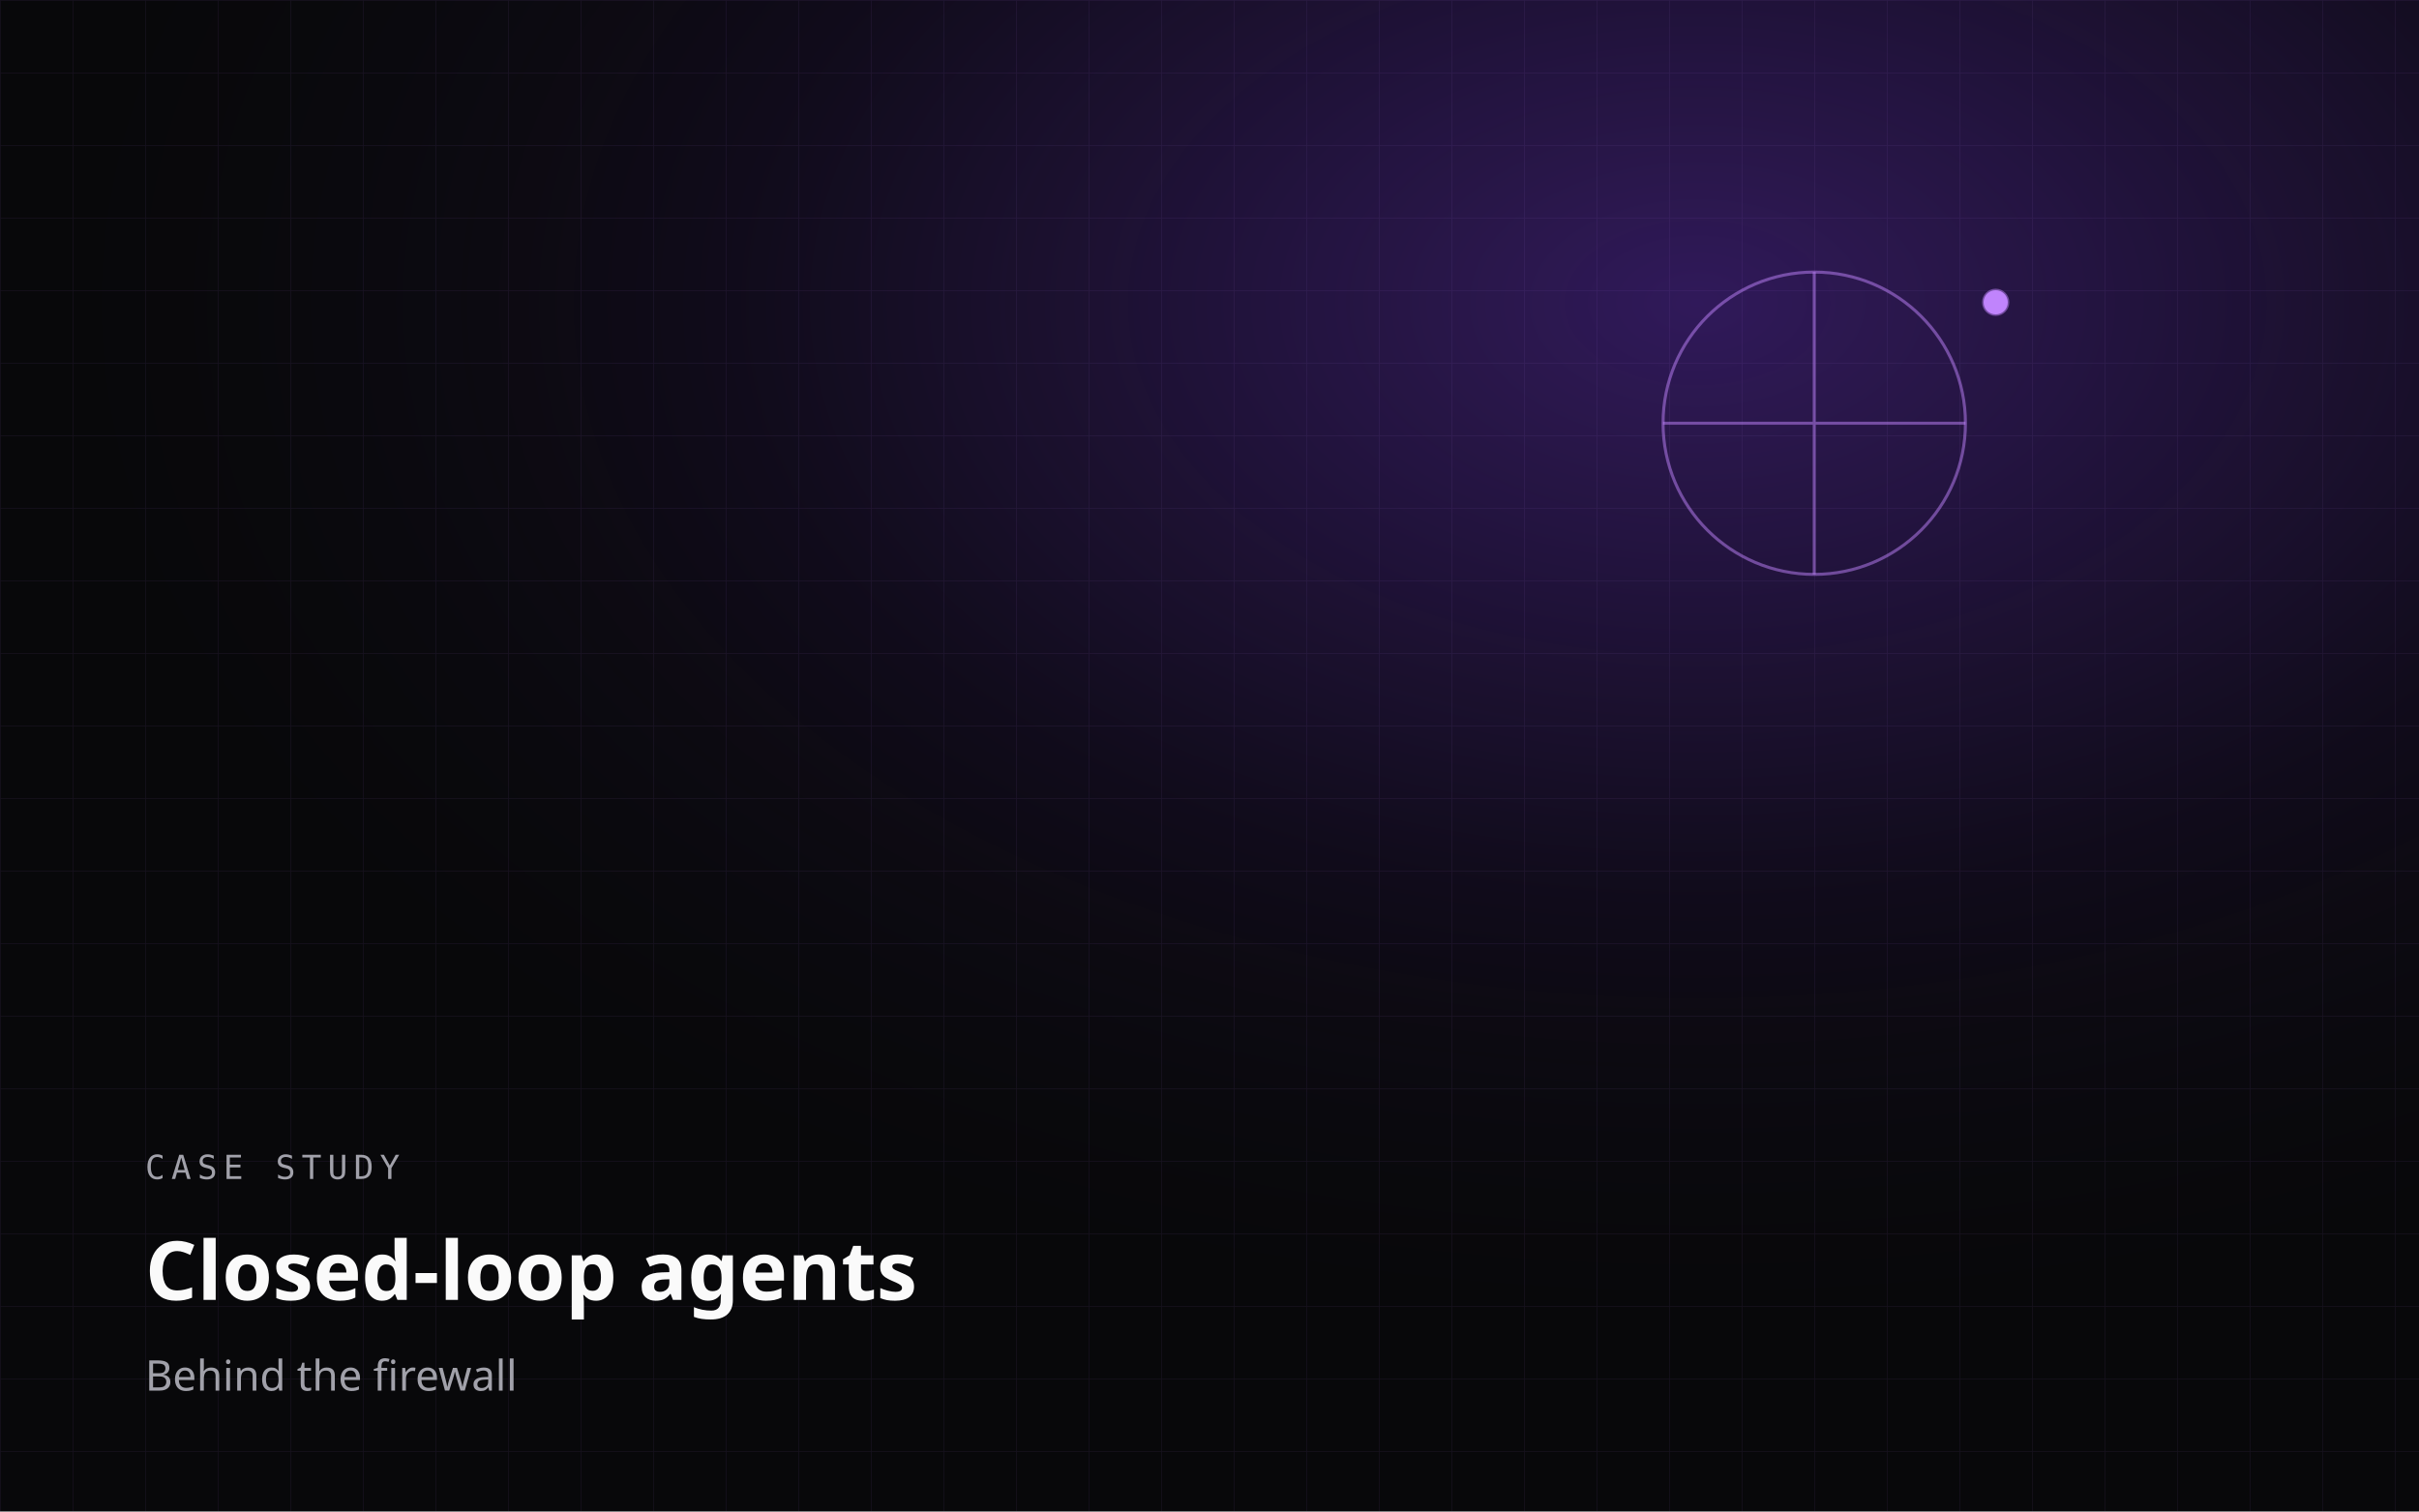
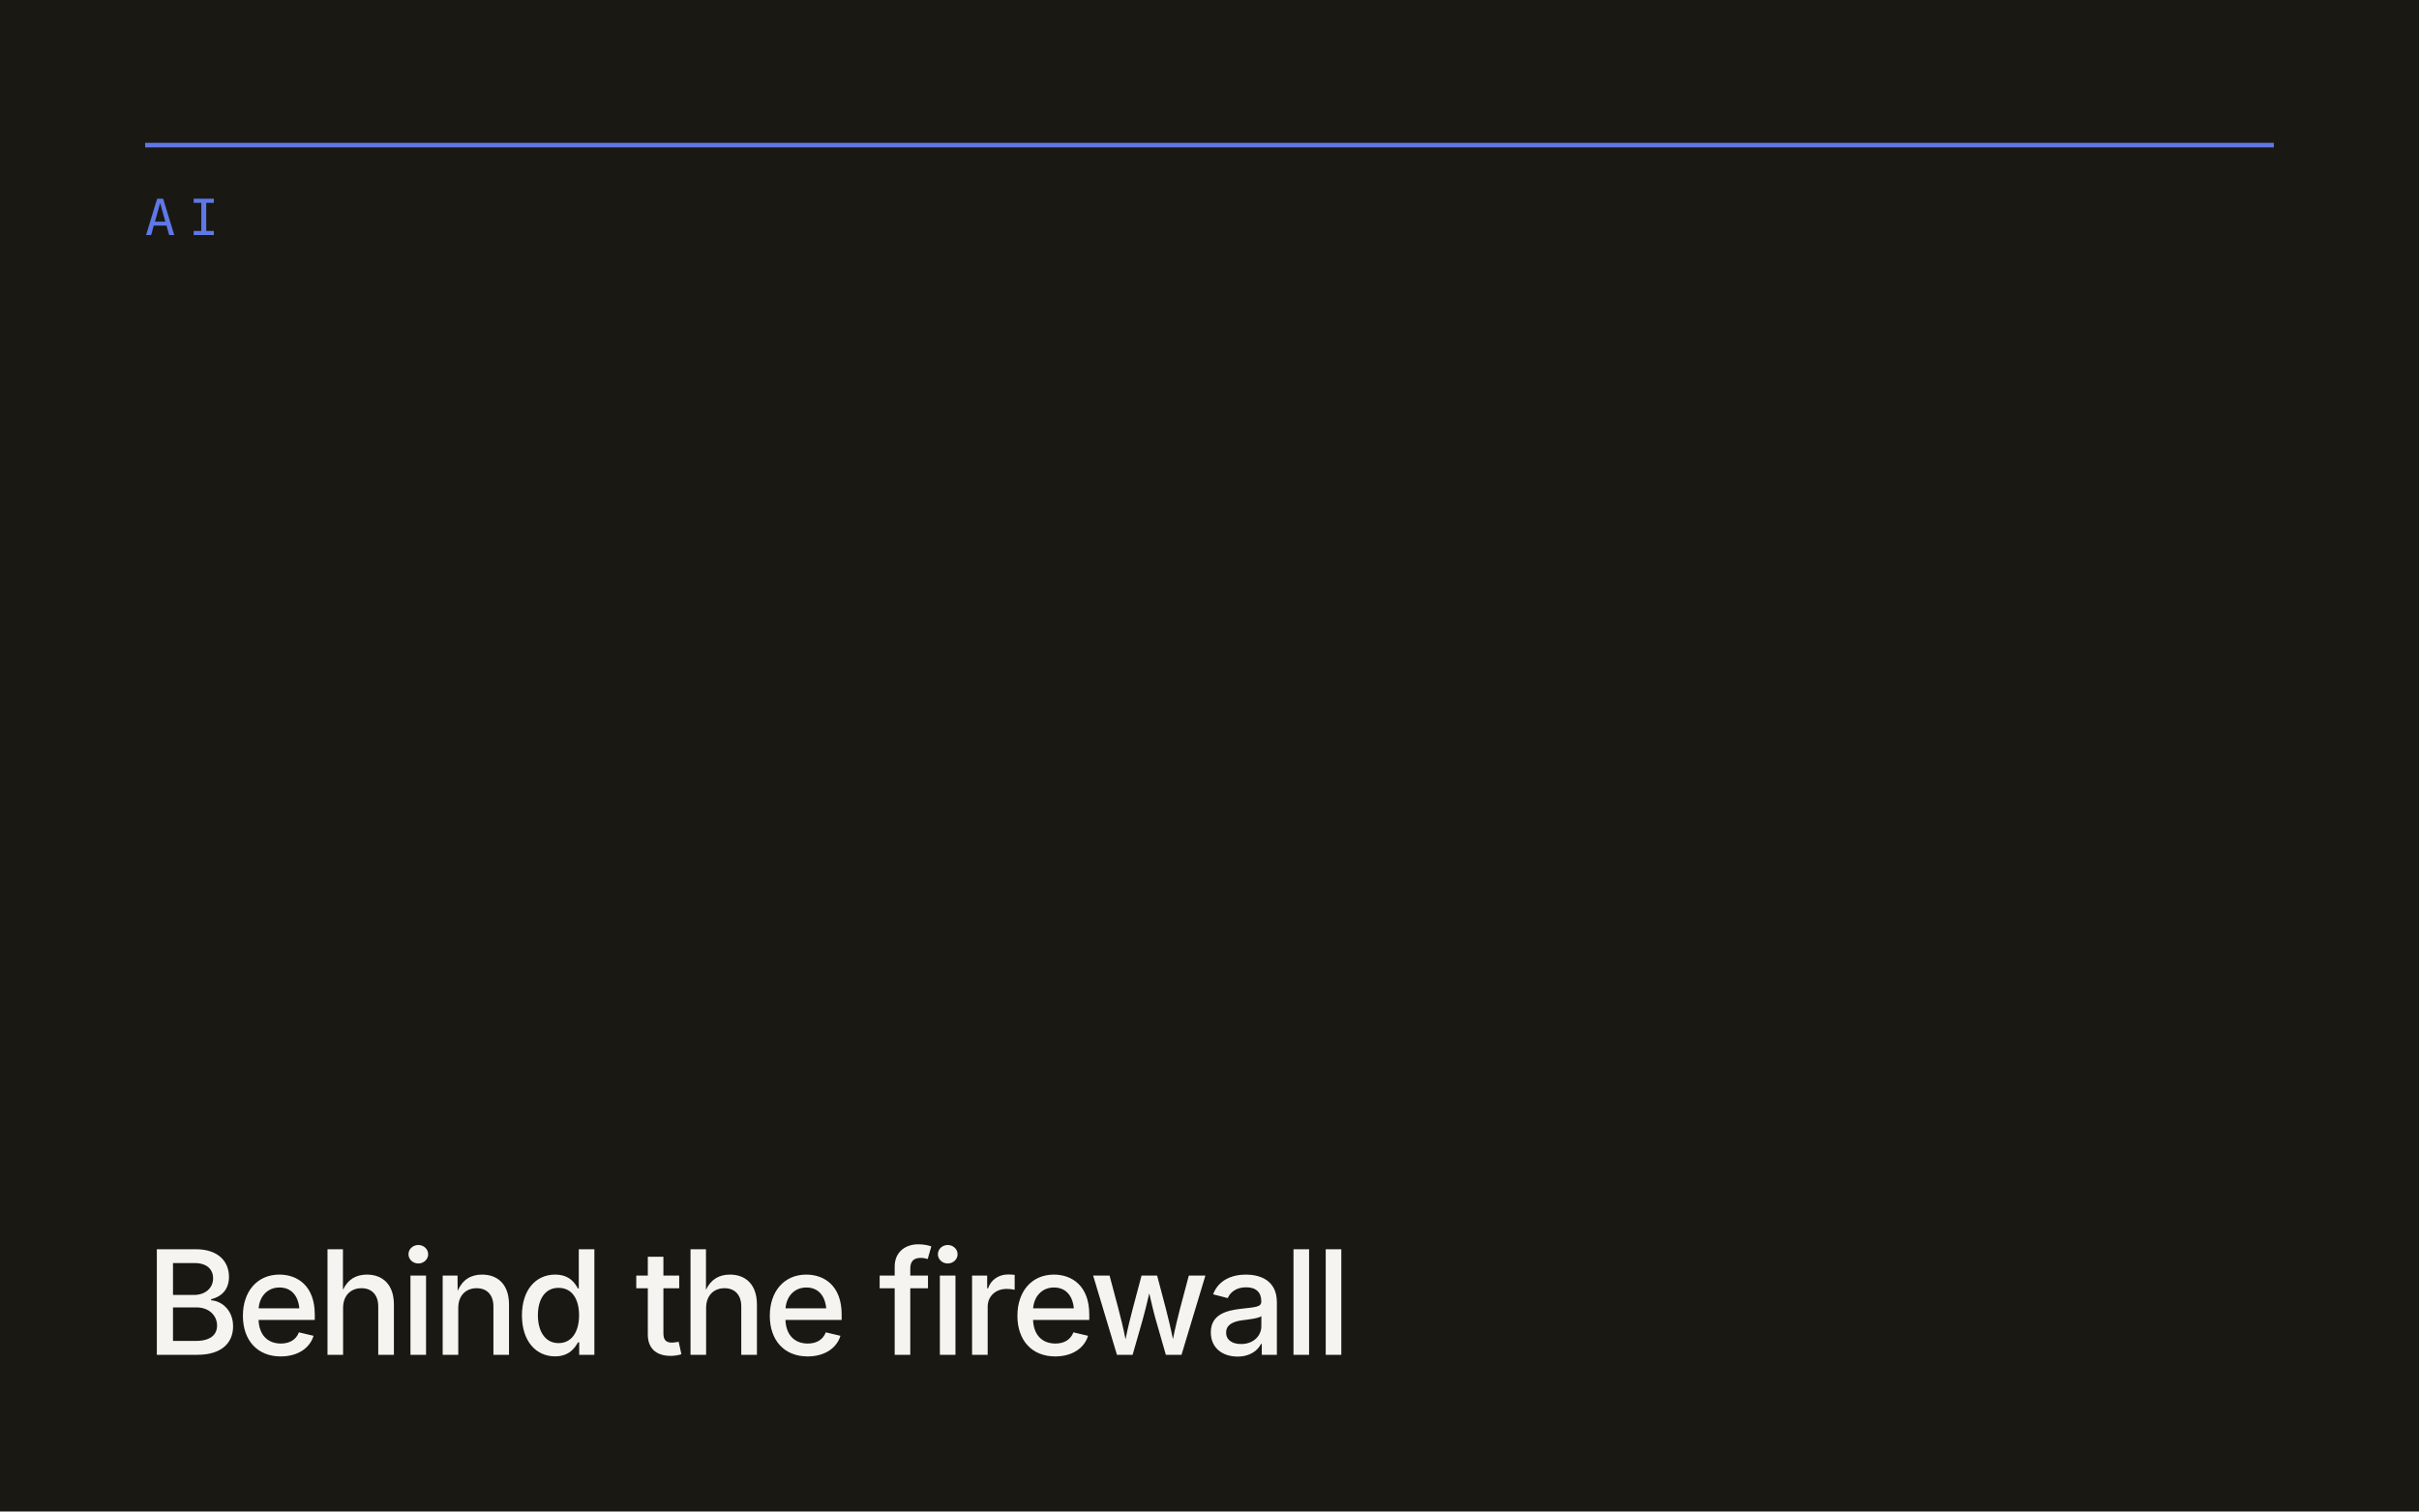
- <svg xmlns="http://www.w3.org/2000/svg" width="1600" height="1000" viewBox="0 0 1600 1000" fill="none">
-   <rect width="1600" height="1000" fill="#08080a" />
-   <rect x="0" y="0" width="1600" height="1000" fill="url(#g)" />
-   <defs>
-     <radialGradient id="g" cx="70%" cy="20%" r="70%">
-       <stop offset="0%" stop-color="#7c3aed" stop-opacity="0.35" />
-       <stop offset="55%" stop-color="#7c3aed" stop-opacity="0.08" />
-       <stop offset="100%" stop-color="#08080a" stop-opacity="0" />
-     </radialGradient>
-     <pattern id="grid" width="48" height="48" patternUnits="userSpaceOnUse">
-       <path d="M48 0H0V48" stroke="#c084fc" stroke-opacity="0.08" stroke-width="1" />
-     </pattern>
-   </defs>
-   <rect width="1600" height="1000" fill="url(#grid)" />
-   <g stroke="#c084fc" stroke-opacity="0.5" fill="none" stroke-width="2">
-     <circle cx="1200" cy="280" r="100" />
-     <path d="M1200 180v200M1100 280h200" />
-     <circle cx="1320" cy="200" r="8" fill="#c084fc" />
-   </g>
-   <text x="96" y="780" fill="#a1a1aa" font-family="ui-monospace, monospace" font-size="22" letter-spacing="4">CASE STUDY</text>
-   <text x="96" y="860" fill="#fafafa" font-family="system-ui, sans-serif" font-size="54" font-weight="600">Closed-loop agents</text>
-   <text x="96" y="920" fill="#a1a1aa" font-family="system-ui, sans-serif" font-size="28">Behind the firewall</text>
+ <svg xmlns="http://www.w3.org/2000/svg" width="1600" height="1000" viewBox="0 0 1600 1000" fill="none" role="img">
+   <rect width="1600" height="1000" fill="#1a1813" />
+   <path d="M96 96H1504" stroke="#5f78e8" stroke-width="3" />
+   <text x="96" y="155.52" fill="#5f78e8" font-family="ui-monospace, 'Space Mono', monospace" font-size="33" letter-spacing="9">AI</text>
+   <text fill="#f5f4f0" font-family="'Outfit', system-ui, -apple-system, sans-serif" font-size="96" font-weight="500" letter-spacing="-2.88">
+     <tspan x="96" y="896.32">Behind the firewall</tspan>
+   </text>
</svg>
